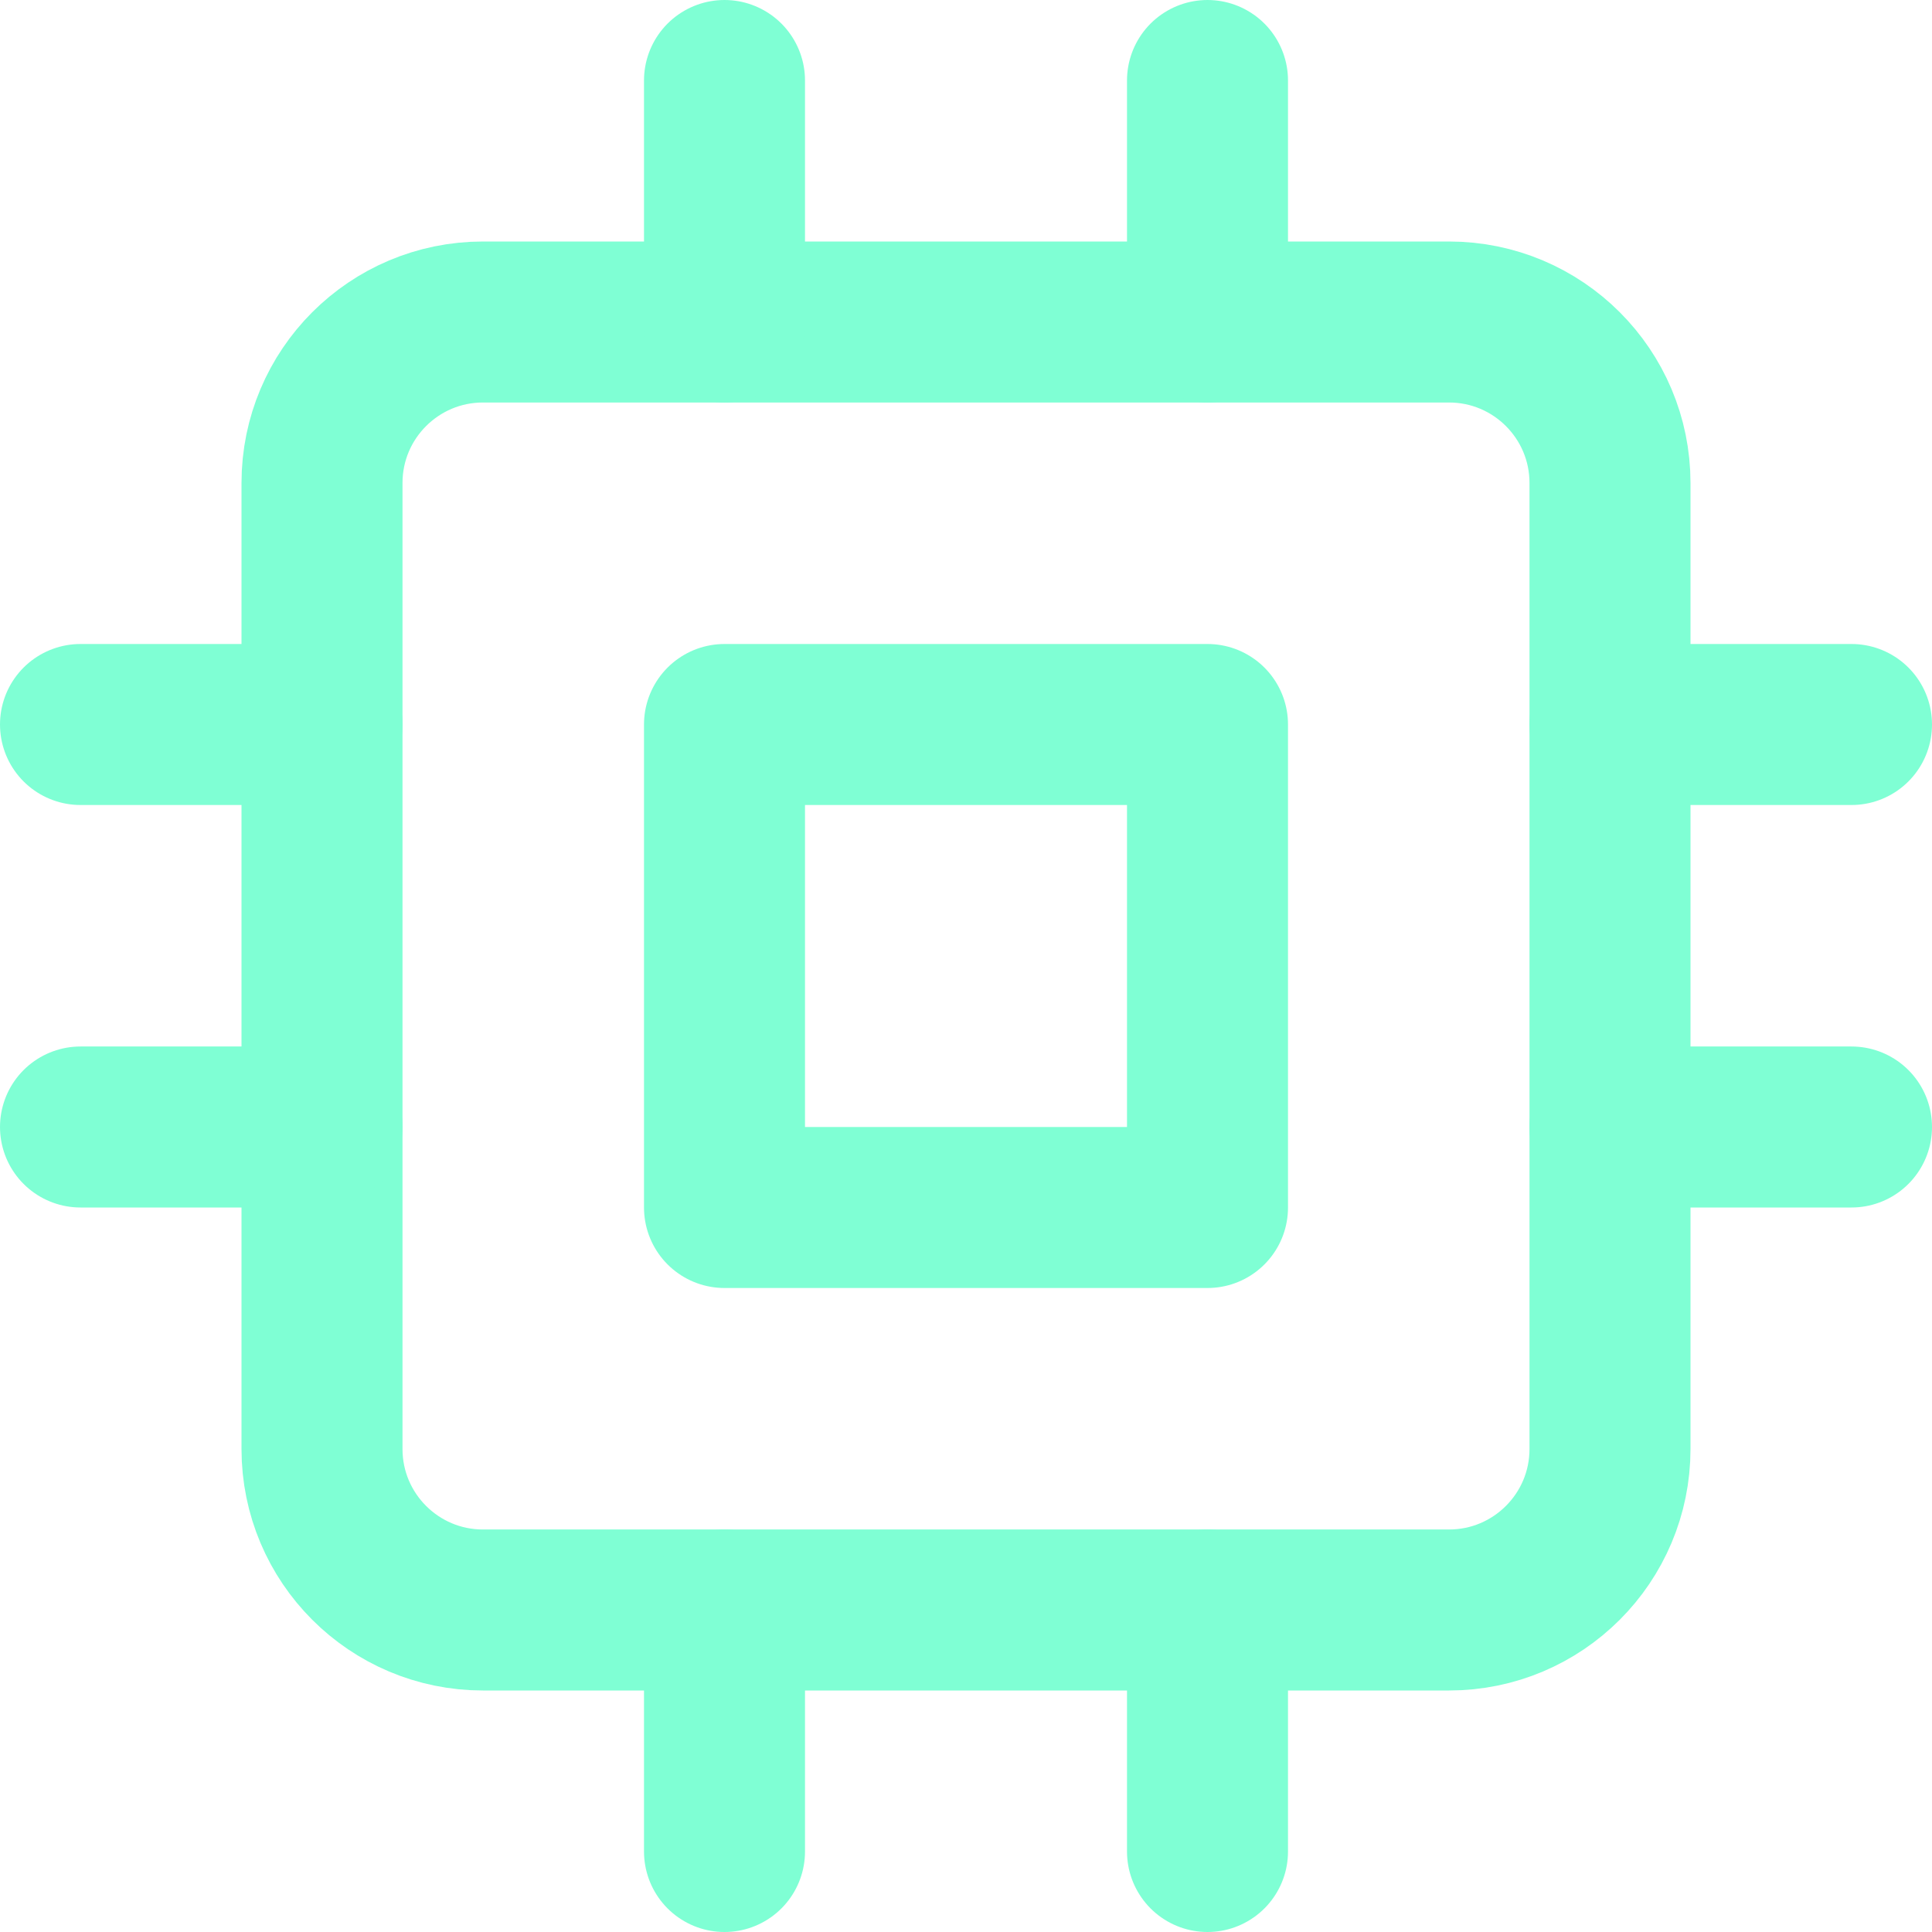
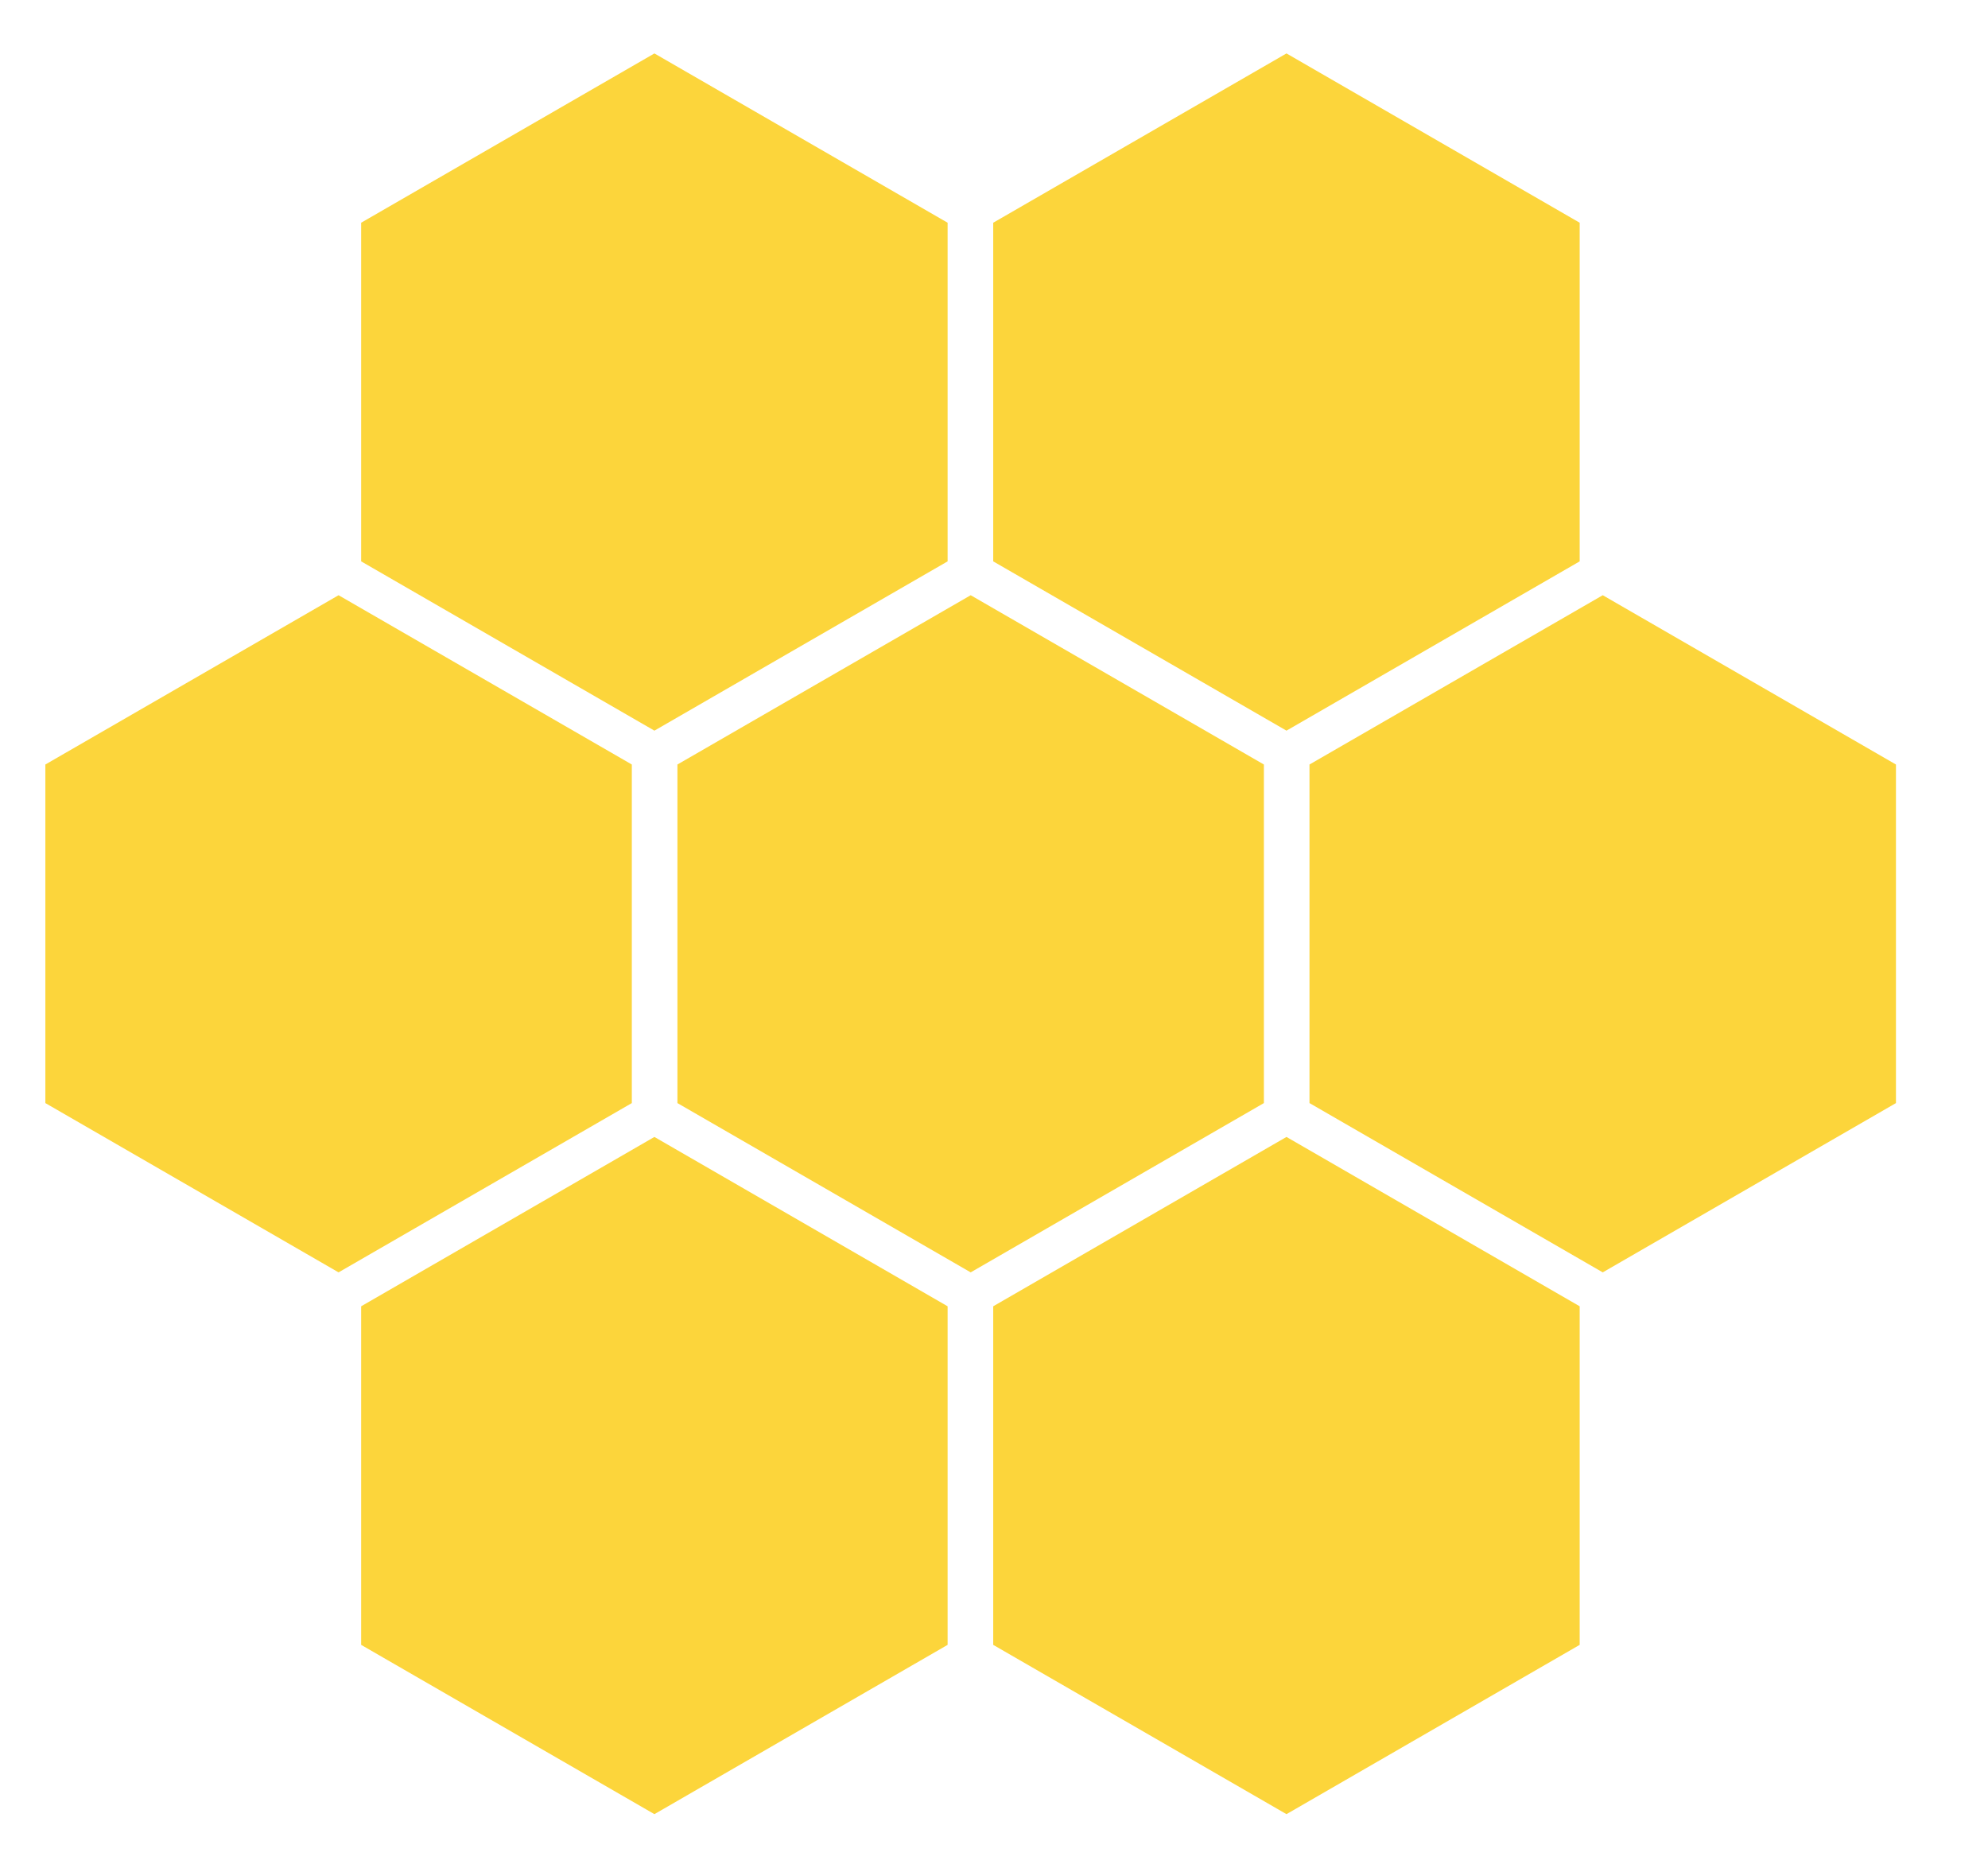
- <svg xmlns="http://www.w3.org/2000/svg" viewBox="0 0 24 24" fill="none" stroke="aquamarine" stroke-width="2" stroke-linecap="round" stroke-linejoin="round" class="feather feather-cpu">
-   <rect x="4" y="4" width="16" height="16" rx="2" ry="2" />
-   <rect x="9" y="9" width="6" height="6" />
-   <line x1="9" y1="1" x2="9" y2="4" />
-   <line x1="15" y1="1" x2="15" y2="4" />
-   <line x1="9" y1="20" x2="9" y2="23" />
-   <line x1="15" y1="20" x2="15" y2="23" />
-   <line x1="20" y1="9" x2="23" y2="9" />
-   <line x1="20" y1="14" x2="23" y2="14" />
-   <line x1="1" y1="9" x2="4" y2="9" />
-   <line x1="1" y1="14" x2="4" y2="14" />
+ <svg xmlns="http://www.w3.org/2000/svg" width="33" height="31" viewBox="0 0 33 31" fill="none">
+   <path d="M10.863 0.887L15.73 3.697V9.318L10.863 12.128L5.995 9.318V3.697L10.863 0.887Z" fill="#FCD53B" />
+   <path d="M10.863 18.872L15.73 21.683V27.303L10.863 30.113L5.995 27.303V21.683L10.863 18.872Z" fill="#FCD53B" />
+   <path d="M5.62 9.88L10.488 12.69V18.31L5.62 21.12L0.753 18.31V12.69L5.62 9.88Z" fill="#FCD53B" />
+   <path d="M16.113 9.88L20.98 12.69V18.31L16.113 21.12L11.245 18.31V12.69L16.113 9.88Z" fill="#FCD53B" />
+   <path d="M26.605 9.88L31.472 12.69V18.31L26.605 21.12L21.737 18.31V12.69L26.605 9.88Z" fill="#FCD53B" />
+   <path d="M21.355 0.887L26.222 3.697V9.318L21.355 12.128L16.487 9.318V3.697L21.355 0.887Z" fill="#FCD53B" />
+   <path d="M21.355 18.872L26.222 21.683V27.303L21.355 30.113L16.487 27.303V21.683L21.355 18.872Z" fill="#FCD53B" />
</svg>
